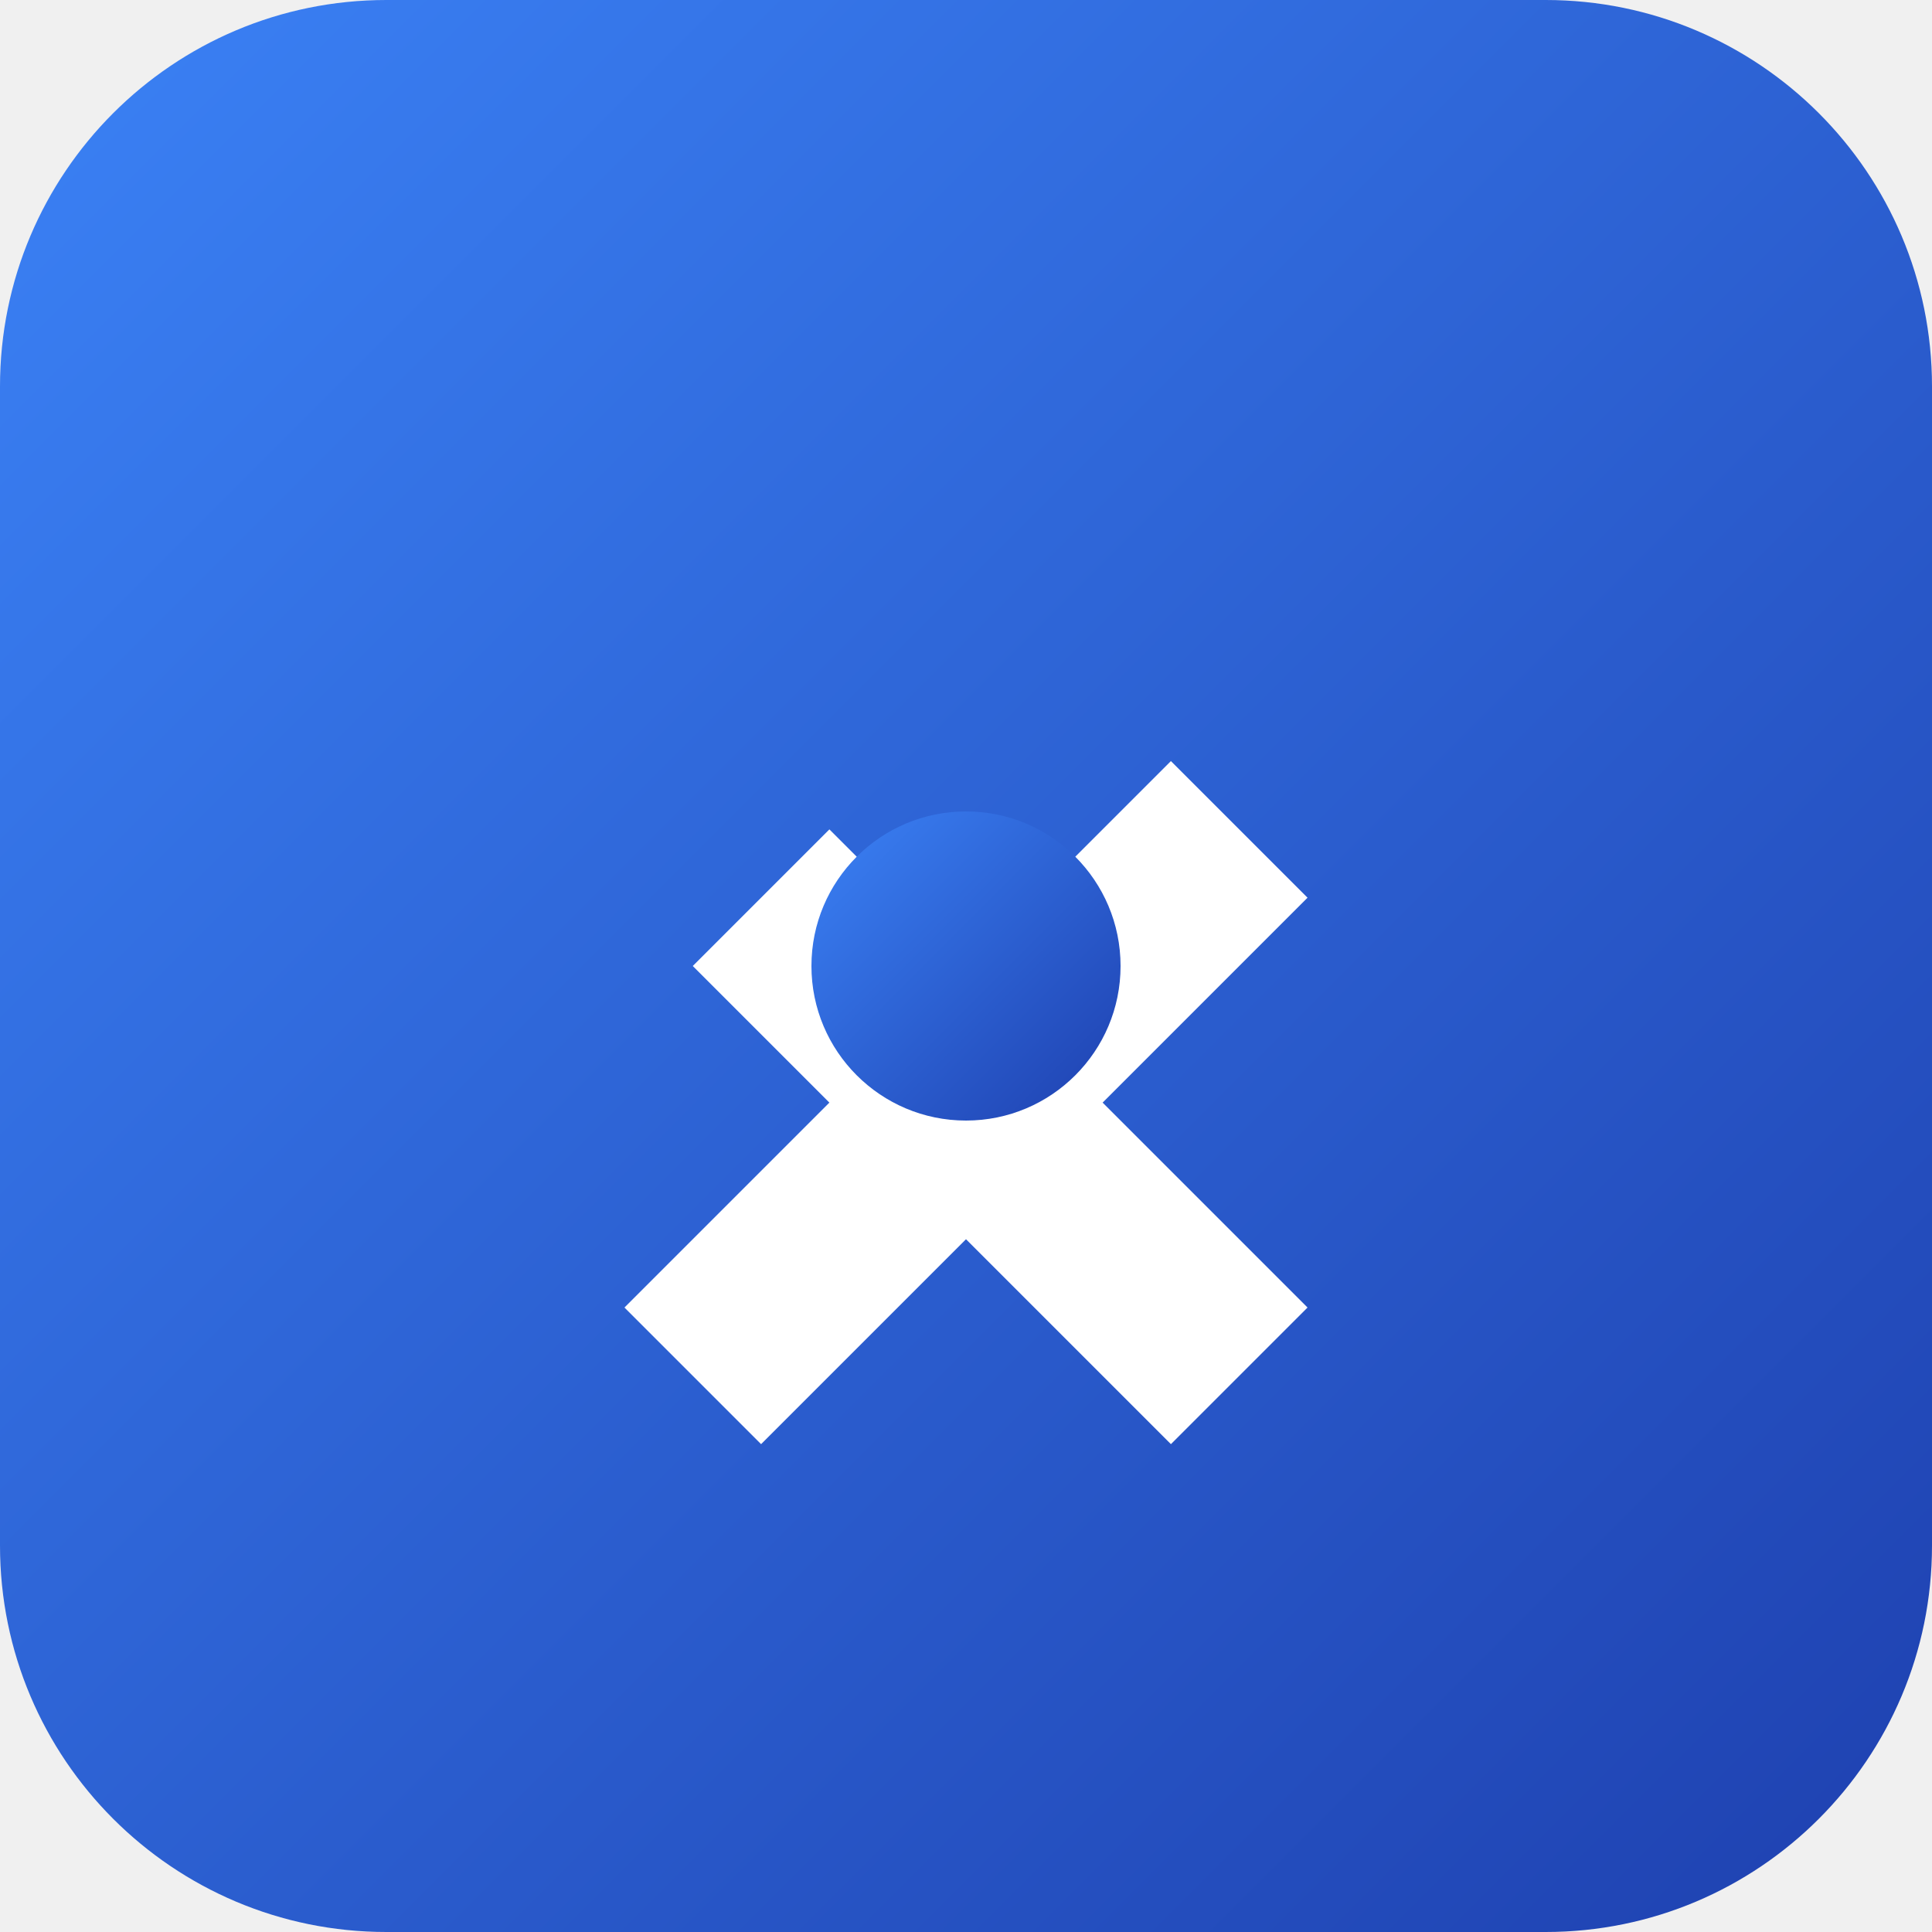
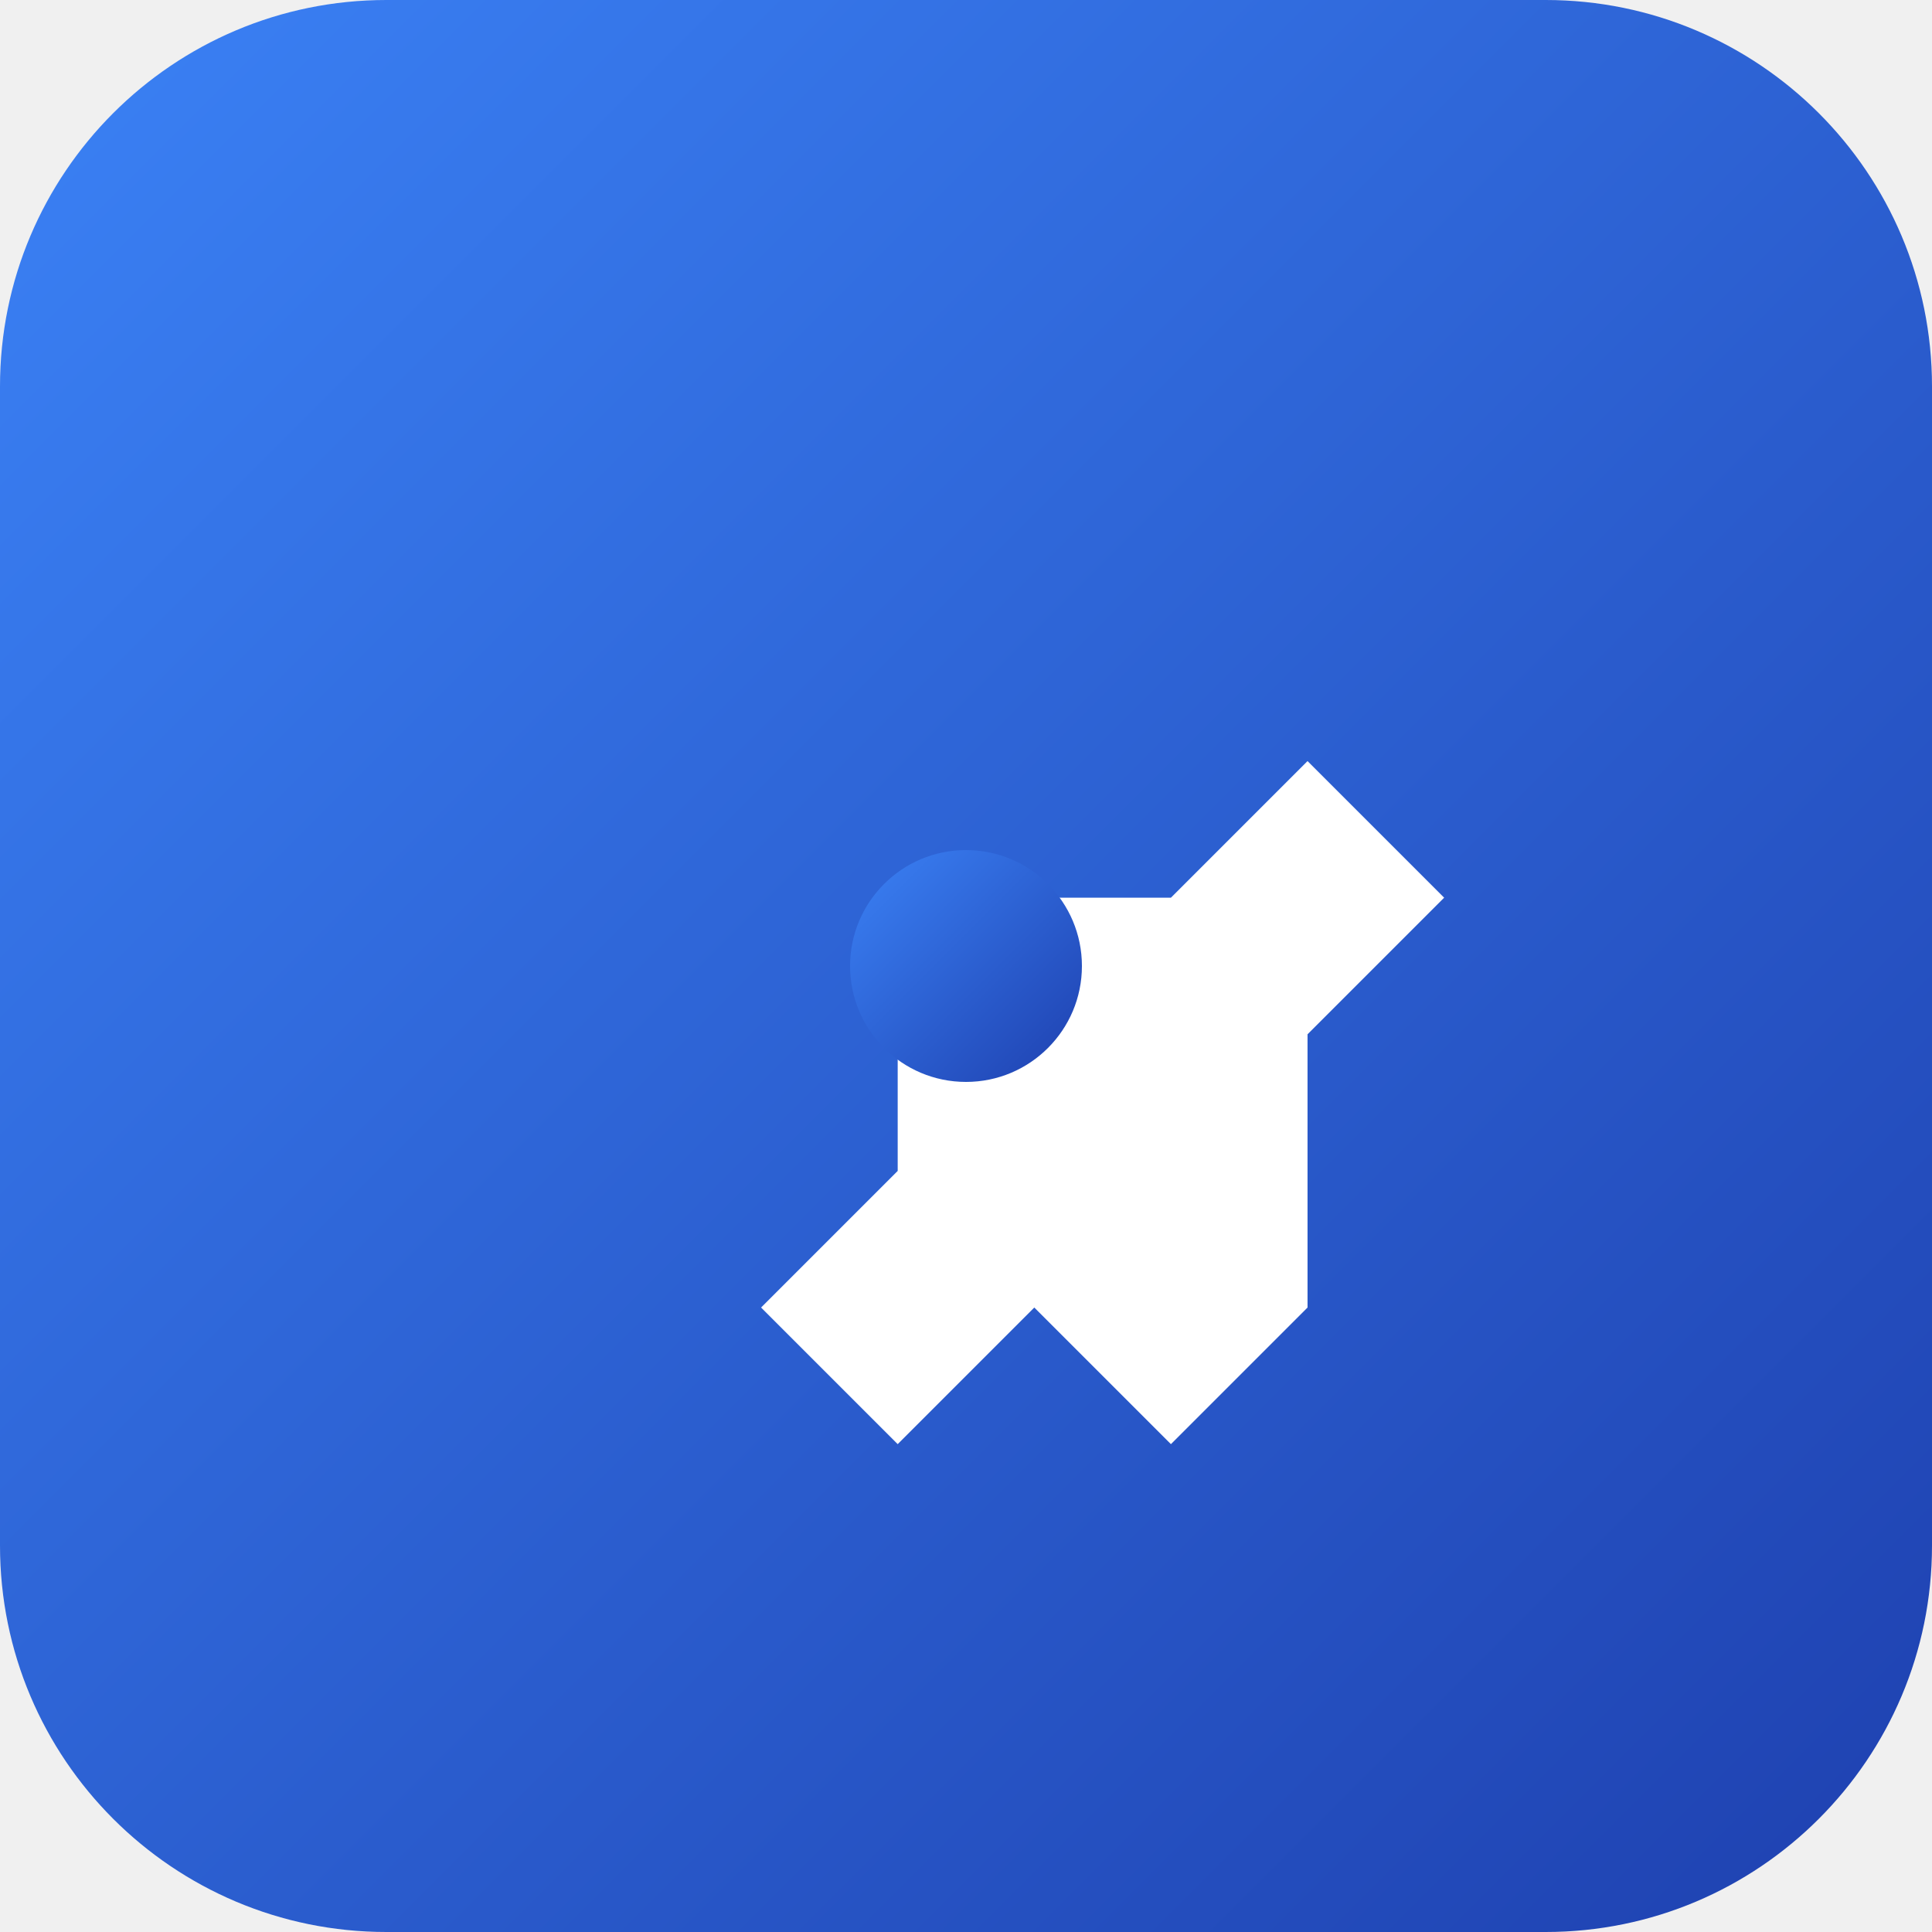
<svg xmlns="http://www.w3.org/2000/svg" viewBox="0 0 100 100">
  <defs>
    <linearGradient id="grad" x1="0%" y1="0%" x2="100%" y2="100%">
      <stop offset="0%" style="stop-color:#3b82f6;stop-opacity:1" />
      <stop offset="100%" style="stop-color:#1e40af;stop-opacity:1" />
    </linearGradient>
  </defs>
  <rect width="100" height="100" rx="20" fill="url(#grad)" />
-   <path d="M 50 20 L 50 35 L 60 35 L 60 50 L 75 50 L 75 60 L 60 60 L 60 75 L 50 75 L 50 60 L 40 60 L 40 50 L 50 50 Z" fill="white" transform="rotate(45 50 50)" />
-   <circle cx="50" cy="50" r="8" fill="url(#grad)" />
+   <path d="M 65 30 L 65 40 L 75 50 L 75 60 L 65 60 L 65 70 L 55 70 L 55 60 L 45 50 L 55 40 L 55 30 Z" fill="white" transform="rotate(45 50 50)" />
+   <circle cx="50" cy="50" r="6" fill="url(#grad)" />
</svg>
